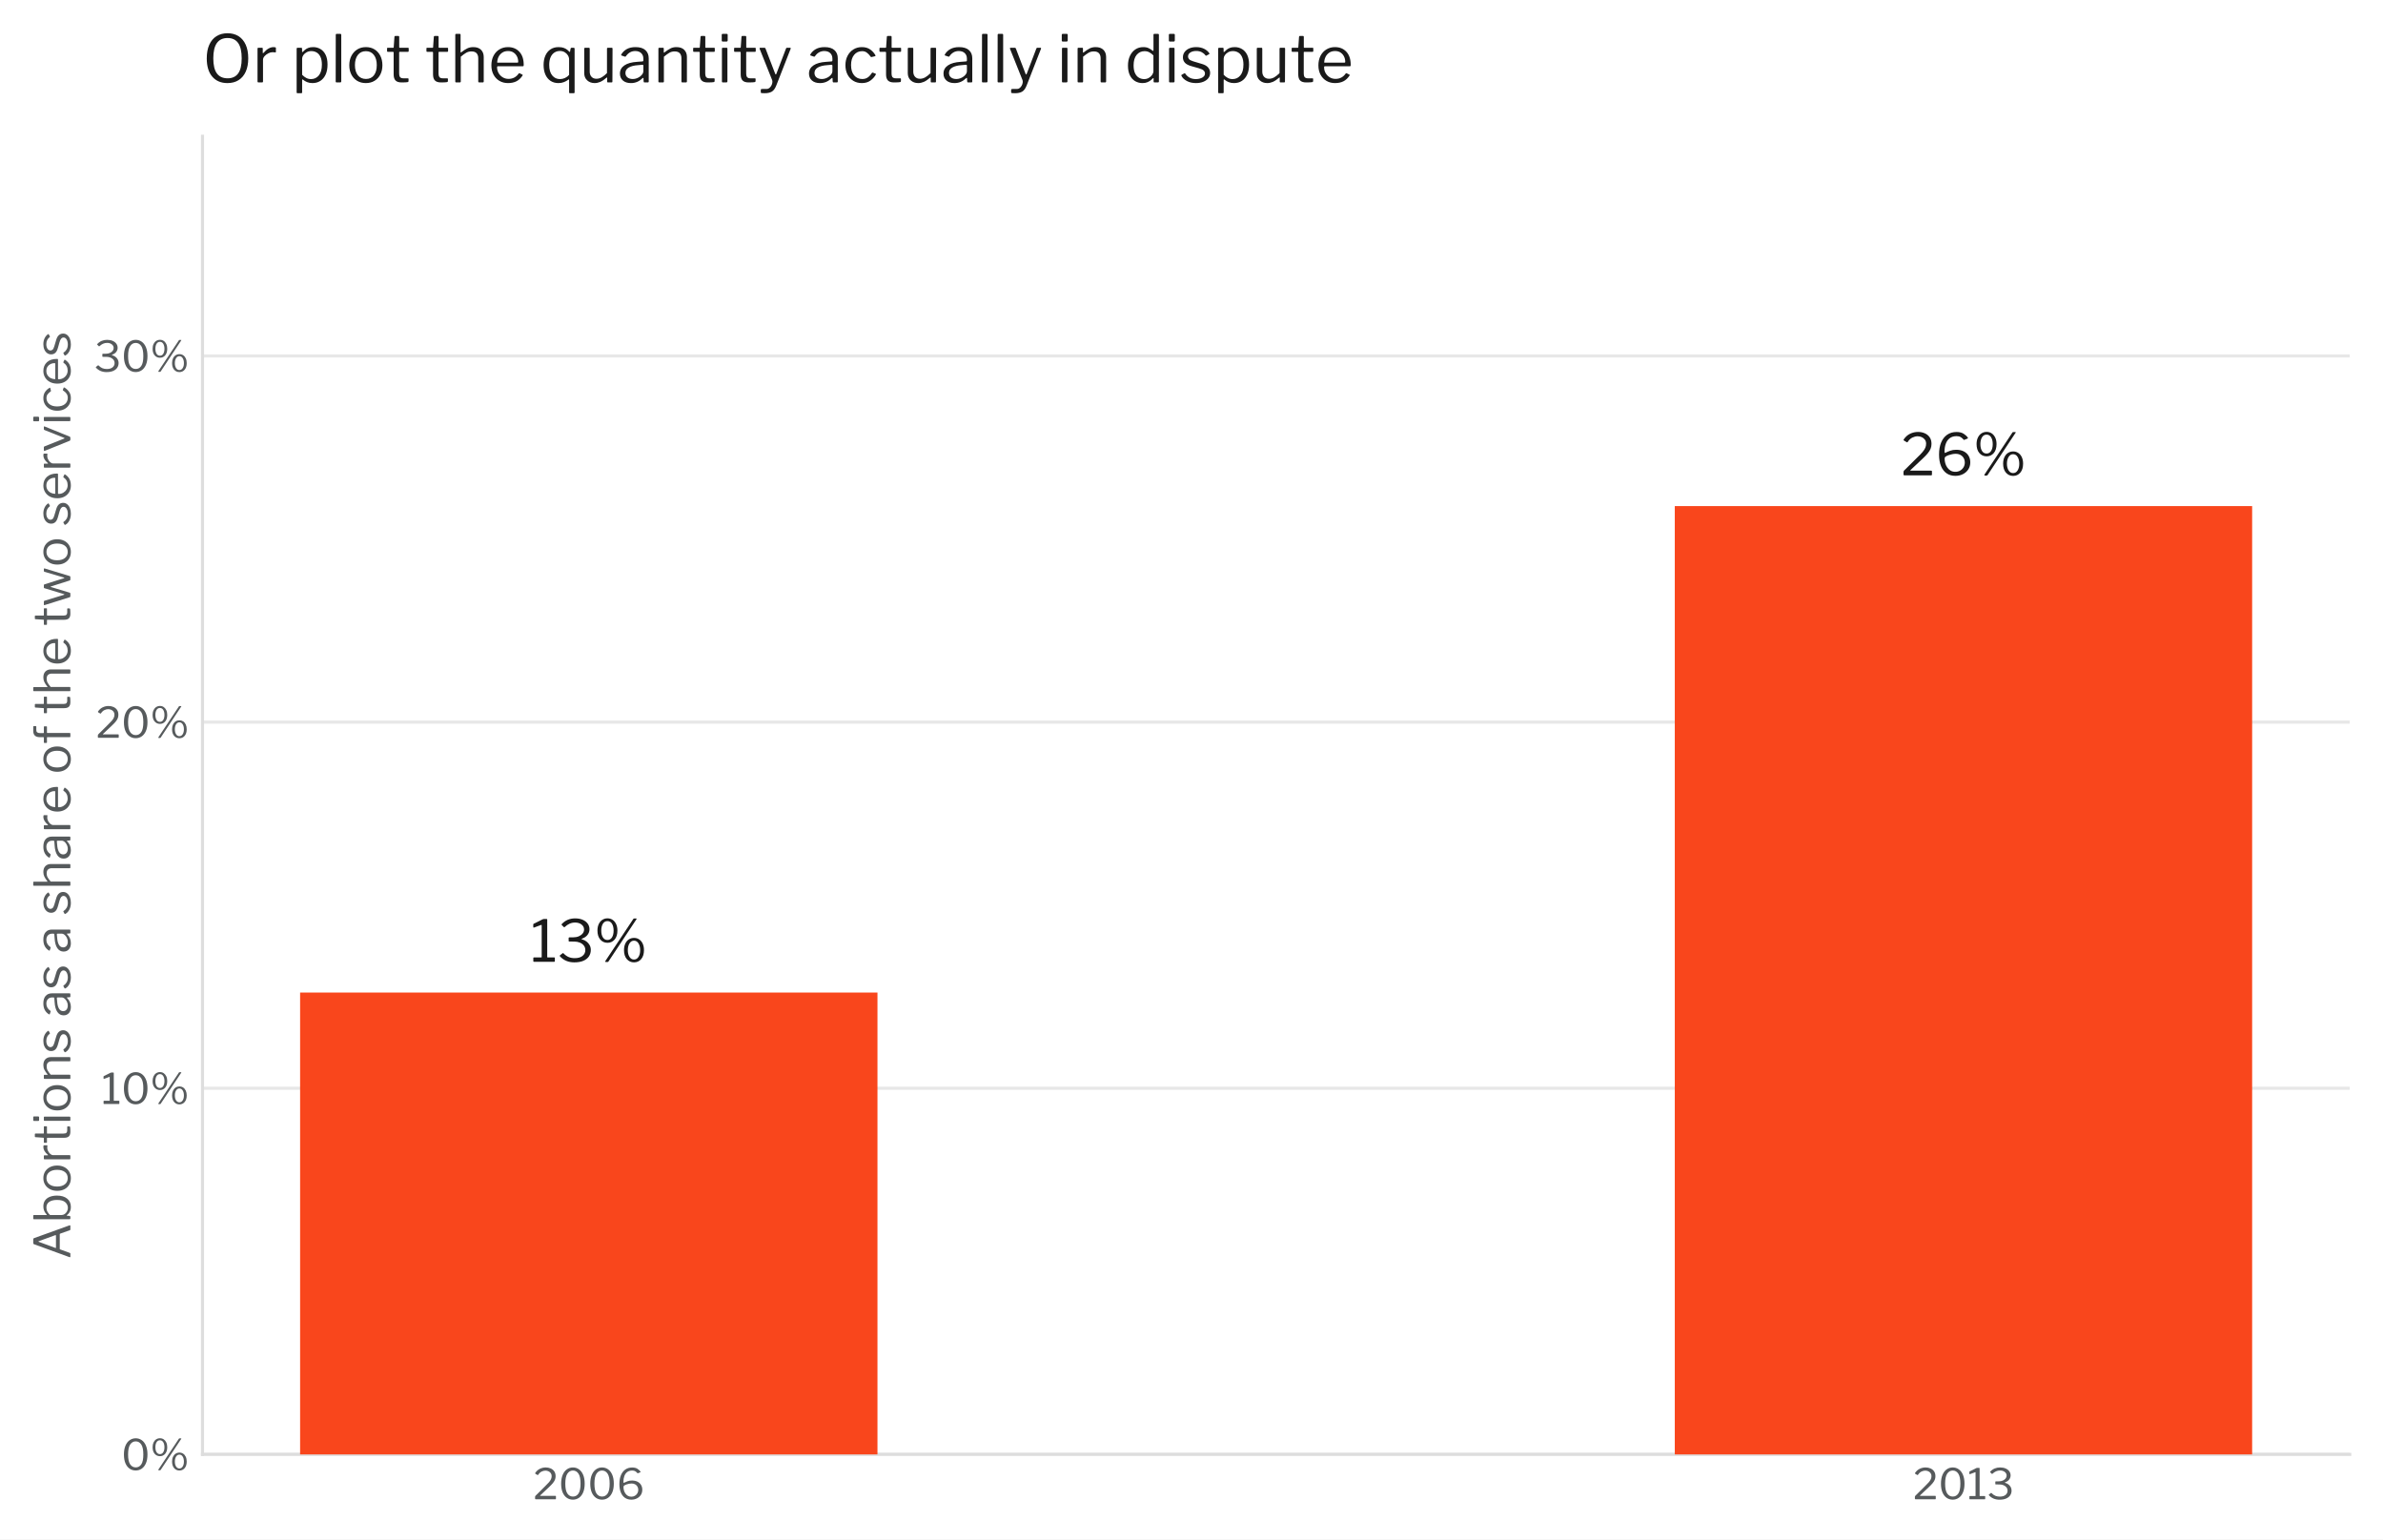
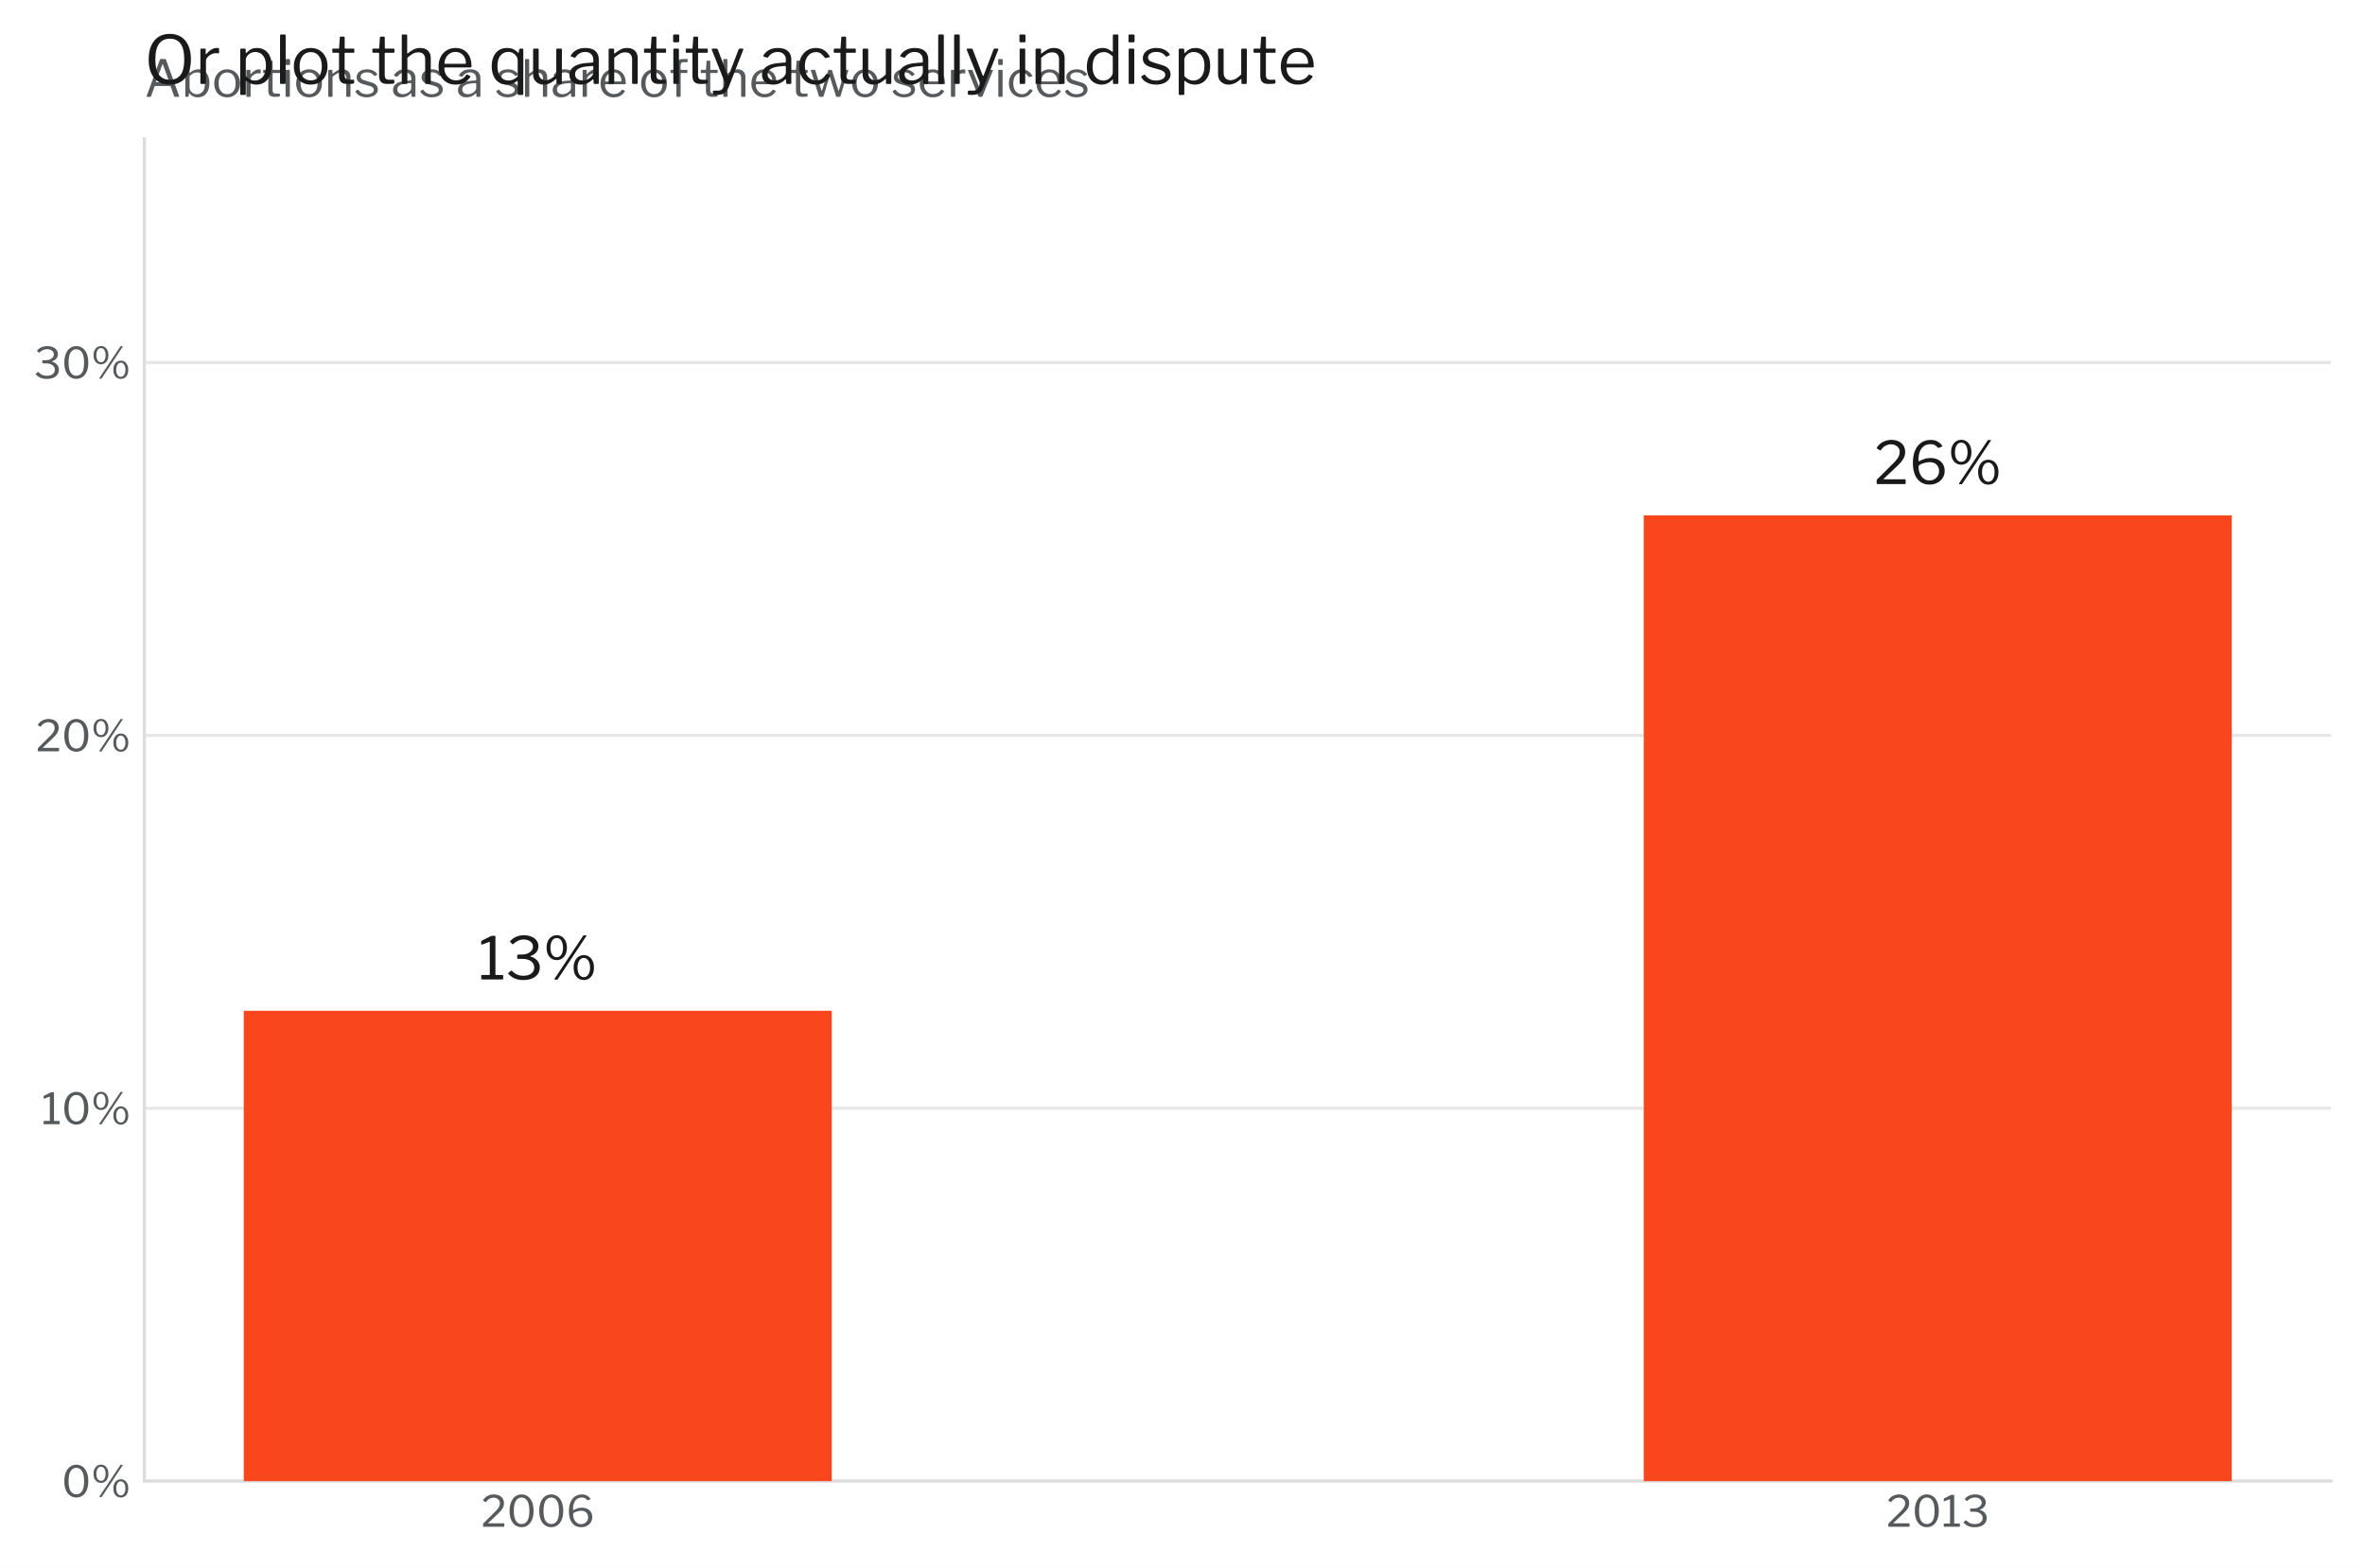
- <svg xmlns="http://www.w3.org/2000/svg" xmlns:xlink="http://www.w3.org/1999/xlink" width="619.265pt" height="400.161pt" viewBox="0 0 619.265 400.161" version="1.1">
+ <svg xmlns="http://www.w3.org/2000/svg" xmlns:xlink="http://www.w3.org/1999/xlink" width="603.473pt" height="400.161pt" viewBox="0 0 603.473 400.161" version="1.1">
  <defs>
    <style type="text/css">*{stroke-linejoin: round; stroke-linecap: butt}</style>
  </defs>
  <g id="figure_1">
    <g id="patch_1">
-       <path d="M 0 400.161  L 619.265 400.161  L 619.265 0  L 0 0  z " style="fill: #ffffff" />
+       <path d="M -0 400.161  L 603.473 400.161  L 603.473 0  L -0 0  z " style="fill: #ffffff" />
    </g>
    <g id="axes_1">
      <g id="patch_2">
-         <path d="M 52.625 378.044  L 610.625 378.044  L 610.625 35.425  L 52.625 35.425  z " style="fill: #ffffff" />
+         <path d="M 36.833 378.044  L 594.833 378.044  L 594.833 35.425  L 36.833 35.425  z " style="fill: #ffffff" />
      </g>
      <g id="matplotlib.axis_1">
        <g id="xtick_1">
          <g id="line2d_1" />
          <g id="text_1">
-             <g style="fill: #565a5c" transform="translate(138.5099 389.7061) scale(0.11 -0.11)">
+             <g style="fill: #565a5c" transform="translate(122.7185 389.7061) scale(0.11 -0.11)">
              <defs>
                <path id="LibreFranklin-Regular-32" d="M 1850 1990  Q 2208 2330 2422 2582  Q 2637 2835 2729 3052  Q 2822 3270 2822 3501  Q 2822 3776 2681 3961  Q 2541 4147 2326 4240  Q 2112 4333 1875 4333  Q 1600 4333 1299 4189  Q 998 4045 781 3699  Q 768 3674 733 3664  Q 698 3654 653 3686  L 371 3853  Q 288 3910 346 3994  Q 640 4422 1056 4617  Q 1472 4813 1926 4813  Q 2330 4813 2669 4665  Q 3008 4518 3213 4224  Q 3418 3930 3418 3482  Q 3418 3200 3318 2950  Q 3219 2701 2992 2429  Q 2765 2157 2387 1805  L 1101 595  Q 1062 563 1072 540  Q 1082 518 1139 518  L 3386 518  Q 3469 518 3469 448  L 3469 77  Q 3469 0 3386 0  L 416 0  Q 314 0 314 102  L 314 365  Q 314 429 342 483  Q 371 538 486 634  L 1850 1990  z " transform="scale(0.015625)" />
                <path id="LibreFranklin-Regular-30" d="M 2208 4813  Q 2707 4813 3110 4531  Q 3514 4250 3747 3702  Q 3981 3155 3981 2362  Q 3981 1574 3747 1033  Q 3514 493 3110 217  Q 2707 -58 2202 -58  Q 1690 -58 1286 217  Q 883 493 652 1027  Q 422 1562 422 2355  Q 422 3149 656 3699  Q 890 4250 1296 4531  Q 1702 4813 2208 4813  z M 2208 410  Q 2733 410 3043 864  Q 3354 1318 3354 2362  Q 3354 3411 3040 3878  Q 2726 4346 2202 4346  Q 1683 4346 1366 3875  Q 1050 3405 1050 2362  Q 1050 1325 1366 867  Q 1683 410 2208 410  z " transform="scale(0.015625)" />
                <path id="LibreFranklin-Regular-36" d="M 2362 4806  Q 2842 4806 3146 4614  Q 3450 4422 3610 4186  Q 3622 4160 3625 4131  Q 3629 4102 3590 4083  L 3226 3936  Q 3194 3917 3168 3933  Q 3142 3949 3130 3974  Q 2989 4141 2813 4243  Q 2637 4346 2368 4346  Q 1907 4346 1609 4122  Q 1312 3898 1171 3510  Q 1030 3123 1030 2637  Q 1030 2528 1049 2499  Q 1069 2470 1146 2509  Q 1389 2630 1670 2732  Q 1952 2835 2330 2835  Q 2822 2835 3171 2652  Q 3520 2470 3702 2156  Q 3885 1843 3885 1446  Q 3885 992 3664 656  Q 3443 320 3068 131  Q 2694 -58 2234 -58  Q 1670 -58 1264 220  Q 858 499 640 1027  Q 422 1555 422 2304  Q 422 3085 656 3645  Q 890 4205 1325 4505  Q 1760 4806 2362 4806  z M 2259 2387  Q 2086 2387 1884 2348  Q 1683 2310 1494 2243  Q 1306 2176 1171 2093  Q 1094 2042 1068 1987  Q 1043 1933 1043 1818  Q 1043 1587 1113 1337  Q 1184 1088 1331 873  Q 1478 659 1702 524  Q 1926 390 2234 390  Q 2528 390 2765 528  Q 3002 666 3139 899  Q 3277 1133 3277 1421  Q 3277 1690 3155 1910  Q 3034 2131 2803 2259  Q 2573 2387 2259 2387  z " transform="scale(0.015625)" />
              </defs>
              <use xlink:href="#LibreFranklin-Regular-32" />
              <use xlink:href="#LibreFranklin-Regular-30" x="59.9" />
              <use xlink:href="#LibreFranklin-Regular-30" x="128.7" />
              <use xlink:href="#LibreFranklin-Regular-36" x="197.5" />
            </g>
          </g>
        </g>
        <g id="xtick_2">
          <g id="line2d_2" />
          <g id="text_2">
-             <g style="fill: #565a5c" transform="translate(497.0805 389.7061) scale(0.11 -0.11)">
+             <g style="fill: #565a5c" transform="translate(481.2891 389.7061) scale(0.11 -0.11)">
              <defs>
                <path id="LibreFranklin-Regular-31" d="M 2637 486  Q 2707 486 2707 422  L 2707 64  Q 2707 0 2637 0  L 390 0  Q 320 0 320 64  L 320 422  Q 320 486 390 486  L 1197 486  Q 1248 486 1248 518  L 1248 4038  Q 1248 4109 1190 4090  L 397 3795  Q 314 3770 314 3872  L 314 4128  Q 314 4173 326 4189  Q 339 4205 378 4224  L 1325 4698  Q 1427 4749 1517 4749  L 1792 4749  Q 1862 4749 1862 4672  L 1862 531  Q 1862 486 1901 486  L 2637 486  z " transform="scale(0.015625)" />
                <path id="LibreFranklin-Regular-33" d="M 493 4083  Q 448 4128 493 4179  Q 787 4499 1161 4656  Q 1536 4813 1971 4813  Q 2464 4813 2822 4656  Q 3181 4499 3376 4227  Q 3571 3955 3571 3610  Q 3571 3264 3356 2985  Q 3142 2707 2758 2573  Q 2618 2528 2758 2483  Q 3021 2413 3238 2249  Q 3456 2086 3587 1849  Q 3718 1613 3718 1312  Q 3718 915 3513 604  Q 3309 294 2902 115  Q 2496 -64 1888 -64  Q 902 -64 288 614  Q 243 672 307 723  L 582 941  Q 621 973 643 969  Q 666 966 685 941  Q 973 646 1267 524  Q 1562 403 1933 403  Q 2490 403 2800 652  Q 3110 902 3110 1293  Q 3110 1600 2937 1811  Q 2765 2022 2489 2131  Q 2214 2240 1907 2240  L 1338 2246  Q 1261 2246 1261 2310  L 1261 2643  Q 1261 2701 1338 2707  L 1798 2714  Q 2125 2714 2390 2829  Q 2656 2944 2813 3139  Q 2970 3334 2970 3584  Q 2970 3910 2691 4131  Q 2413 4352 1978 4352  Q 1645 4352 1363 4224  Q 1082 4096 832 3859  Q 774 3802 717 3859  L 493 4083  z " transform="scale(0.015625)" />
              </defs>
              <use xlink:href="#LibreFranklin-Regular-32" />
              <use xlink:href="#LibreFranklin-Regular-30" x="59.9" />
              <use xlink:href="#LibreFranklin-Regular-31" x="128.7" />
              <use xlink:href="#LibreFranklin-Regular-33" x="175.2" />
            </g>
          </g>
        </g>
      </g>
      <g id="matplotlib.axis_2">
        <g id="ytick_1">
          <g id="line2d_3">
-             <path d="M 52.625 378.044  L 610.625 378.044  " clip-path="url(#p1a50969eef)" style="fill: none; stroke: #dddddd; stroke-opacity: 0.7; stroke-width: 0.8; stroke-linecap: square" />
+             <path d="M 36.833 378.044  L 594.833 378.044  " clip-path="url(#p73b9e4929c)" style="fill: none; stroke: #dddddd; stroke-opacity: 0.7; stroke-width: 0.8; stroke-linecap: square" />
          </g>
          <g id="line2d_4" />
          <g id="text_3">
-             <g style="fill: #565a5c" transform="translate(31.48172 382.1249) scale(0.11 -0.11)">
+             <g style="fill: #565a5c" transform="translate(15.69031 382.1249) scale(0.11 -0.11)">
              <defs>
                <path id="LibreFranklin-Regular-25" d="M 1466 2106  Q 979 2106 665 2467  Q 352 2829 352 3462  Q 352 3878 496 4182  Q 640 4486 893 4652  Q 1146 4819 1466 4819  Q 1786 4819 2032 4652  Q 2278 4486 2422 4182  Q 2566 3878 2566 3462  Q 2566 2829 2256 2467  Q 1946 2106 1466 2106  z M 1574 32  Q 1536 -26 1453 -26  L 1286 -26  Q 1229 -26 1219 12  Q 1210 51 1235 96  L 4333 4755  Q 4352 4787 4377 4793  Q 4403 4800 4435 4800  L 4646 4800  Q 4730 4800 4685 4730  L 1574 32  z M 1459 2419  Q 1786 2419 1965 2707  Q 2144 2995 2144 3456  Q 2144 3923 1965 4217  Q 1786 4512 1459 4512  Q 1133 4512 953 4217  Q 774 3923 774 3456  Q 774 2995 953 2707  Q 1133 2419 1459 2419  z M 4410 -64  Q 3923 -64 3609 297  Q 3296 659 3296 1293  Q 3296 1709 3440 2016  Q 3584 2323 3837 2486  Q 4090 2650 4410 2650  Q 4723 2650 4972 2486  Q 5222 2323 5366 2016  Q 5510 1709 5510 1293  Q 5510 659 5200 297  Q 4890 -64 4410 -64  z M 4403 250  Q 4717 250 4902 541  Q 5088 832 5088 1286  Q 5088 1747 4902 2044  Q 4717 2342 4403 2342  Q 4090 2342 3904 2041  Q 3718 1741 3718 1286  Q 3718 838 3904 544  Q 4090 250 4403 250  z " transform="scale(0.015625)" />
              </defs>
              <use xlink:href="#LibreFranklin-Regular-30" />
              <use xlink:href="#LibreFranklin-Regular-25" x="68.8" />
            </g>
          </g>
        </g>
        <g id="ytick_2">
          <g id="line2d_5">
-             <path d="M 52.625 282.872  L 610.625 282.872  " clip-path="url(#p1a50969eef)" style="fill: none; stroke: #dddddd; stroke-opacity: 0.7; stroke-width: 0.8; stroke-linecap: square" />
+             <path d="M 36.833 282.872  L 594.833 282.872  " clip-path="url(#p73b9e4929c)" style="fill: none; stroke: #dddddd; stroke-opacity: 0.7; stroke-width: 0.8; stroke-linecap: square" />
          </g>
          <g id="line2d_6" />
          <g id="text_4">
-             <g style="fill: #565a5c" transform="translate(26.36672 286.9529) scale(0.11 -0.11)">
+             <g style="fill: #565a5c" transform="translate(10.57531 286.9529) scale(0.11 -0.11)">
              <use xlink:href="#LibreFranklin-Regular-31" />
              <use xlink:href="#LibreFranklin-Regular-30" x="46.5" />
              <use xlink:href="#LibreFranklin-Regular-25" x="115.3" />
            </g>
          </g>
        </g>
        <g id="ytick_3">
          <g id="line2d_7">
-             <path d="M 52.625 187.7  L 610.625 187.7  " clip-path="url(#p1a50969eef)" style="fill: none; stroke: #dddddd; stroke-opacity: 0.7; stroke-width: 0.8; stroke-linecap: square" />
+             <path d="M 36.833 187.7  L 594.833 187.7  " clip-path="url(#p73b9e4929c)" style="fill: none; stroke: #dddddd; stroke-opacity: 0.7; stroke-width: 0.8; stroke-linecap: square" />
          </g>
          <g id="line2d_8" />
          <g id="text_5">
-             <g style="fill: #565a5c" transform="translate(24.89203 191.7809) scale(0.11 -0.11)">
+             <g style="fill: #565a5c" transform="translate(9.100625 191.7809) scale(0.11 -0.11)">
              <use xlink:href="#LibreFranklin-Regular-32" />
              <use xlink:href="#LibreFranklin-Regular-30" x="59.9" />
              <use xlink:href="#LibreFranklin-Regular-25" x="128.7" />
            </g>
          </g>
        </g>
        <g id="ytick_4">
          <g id="line2d_9">
-             <path d="M 52.625 92.528  L 610.625 92.528  " clip-path="url(#p1a50969eef)" style="fill: none; stroke: #dddddd; stroke-opacity: 0.7; stroke-width: 0.8; stroke-linecap: square" />
+             <path d="M 36.833 92.528  L 594.833 92.528  " clip-path="url(#p73b9e4929c)" style="fill: none; stroke: #dddddd; stroke-opacity: 0.7; stroke-width: 0.8; stroke-linecap: square" />
          </g>
          <g id="line2d_10" />
          <g id="text_6">
-             <g style="fill: #565a5c" transform="translate(24.43141 96.6089) scale(0.11 -0.11)">
+             <g style="fill: #565a5c" transform="translate(8.64 96.6089) scale(0.11 -0.11)">
              <use xlink:href="#LibreFranklin-Regular-33" />
              <use xlink:href="#LibreFranklin-Regular-30" x="64.1" />
              <use xlink:href="#LibreFranklin-Regular-25" x="132.9" />
            </g>
          </g>
        </g>
        <g id="text_7">
-           <g style="fill: #565a5c" transform="translate(18.28641 327.3711) rotate(-90) scale(0.13 -0.13)">
+           <g style="fill: #565a5c" transform="translate(36.83328 24.71405) scale(0.13 -0.13)">
            <defs>
              <path id="LibreFranklin-Regular-41" d="M 352 0  Q 256 0 294 109  L 1952 4659  Q 1984 4749 2080 4749  L 2579 4749  Q 2694 4749 2726 4653  L 4365 109  Q 4378 64 4362 32  Q 4346 0 4301 0  L 3846 0  Q 3770 0 3744 64  L 3302 1306  Q 3277 1357 3226 1357  L 1363 1357  Q 1306 1357 1286 1306  L 832 58  Q 813 0 736 0  L 352 0  z M 3059 1843  Q 3136 1843 3110 1926  L 2342 4032  Q 2291 4154 2253 4032  L 1472 1914  Q 1440 1843 1510 1843  L 3059 1843  z " transform="scale(0.015625)" />
              <path id="LibreFranklin-Regular-62" d="M 595 0  Q 493 0 493 102  L 493 4659  Q 493 4749 570 4749  L 966 4749  Q 1030 4749 1030 4659  L 1030 3091  Q 1030 2970 1126 3053  Q 1184 3110 1315 3206  Q 1446 3302 1654 3379  Q 1862 3456 2150 3456  Q 2618 3456 2922 3225  Q 3226 2995 3373 2601  Q 3520 2208 3520 1715  Q 3520 896 3136 416  Q 2752 -64 2061 -64  Q 1766 -64 1555 25  Q 1344 115 1213 233  Q 1082 352 1018 442  Q 992 474 973 467  Q 954 461 947 422  L 915 102  Q 902 0 800 0  L 595 0  z M 1030 1146  Q 1030 915 1161 726  Q 1293 538 1504 429  Q 1715 320 1946 320  Q 2374 320 2668 649  Q 2963 979 2963 1702  Q 2963 2355 2713 2710  Q 2464 3066 1990 3066  Q 1690 3066 1443 2928  Q 1197 2790 1030 2592  L 1030 1146  z " transform="scale(0.015625)" />
              <path id="LibreFranklin-Regular-6f" d="M 1914 -64  Q 1427 -64 1062 157  Q 698 378 496 771  Q 294 1165 294 1677  Q 294 2202 502 2602  Q 710 3002 1075 3229  Q 1440 3456 1920 3456  Q 2406 3456 2768 3229  Q 3130 3002 3331 2602  Q 3533 2202 3533 1683  Q 3533 1171 3331 777  Q 3130 384 2765 160  Q 2400 -64 1914 -64  z M 1926 339  Q 2426 339 2704 700  Q 2982 1062 2982 1696  Q 2982 2323 2697 2691  Q 2413 3059 1920 3059  Q 1421 3059 1133 2691  Q 845 2323 845 1696  Q 845 1062 1133 700  Q 1421 339 1926 339  z " transform="scale(0.015625)" />
              <path id="LibreFranklin-Regular-72" d="M 582 0  Q 493 0 493 83  L 493 3309  Q 493 3392 563 3392  L 934 3392  Q 1005 3392 1005 3322  L 1005 2906  Q 1005 2867 1024 2860  Q 1043 2854 1075 2886  Q 1562 3456 2067 3456  Q 2291 3456 2291 3373  L 2291 2989  Q 2291 2925 2234 2938  Q 2176 2944 2102 2950  Q 2029 2957 1946 2957  Q 1760 2957 1545 2848  Q 1331 2739 1180 2569  Q 1030 2400 1030 2214  L 1030 96  Q 1030 0 934 0  L 582 0  z " transform="scale(0.015625)" />
              <path id="LibreFranklin-Regular-74" d="M 1389 2995  Q 1338 2995 1338 2938  L 1338 909  Q 1338 608 1440 505  Q 1542 403 1747 403  L 2189 403  Q 2259 403 2259 333  L 2253 115  Q 2253 51 2176 32  Q 2106 19 1994 12  Q 1882 6 1766 3  Q 1651 0 1574 0  Q 1171 0 985 189  Q 800 378 800 787  L 800 2925  Q 800 2995 736 2995  L 224 2995  Q 154 2995 154 3059  L 154 3328  Q 154 3392 218 3392  L 762 3392  Q 806 3392 806 3443  L 877 4461  Q 883 4544 947 4544  L 1267 4544  Q 1344 4544 1344 4454  L 1344 3443  Q 1344 3392 1395 3392  L 2202 3392  Q 2272 3392 2272 3334  L 2272 3059  Q 2272 2995 2202 2995  L 1389 2995  z " transform="scale(0.015625)" />
              <path id="LibreFranklin-Regular-69" d="M 1056 4122  Q 1056 4000 941 4000  L 570 4000  Q 474 4000 474 4109  L 474 4646  Q 474 4749 563 4749  L 966 4749  Q 1056 4749 1056 4653  L 1056 4122  z M 1030 109  Q 1030 0 915 0  L 589 0  Q 493 0 493 90  L 493 3302  Q 493 3392 570 3392  L 960 3392  Q 1030 3392 1030 3309  L 1030 109  z " transform="scale(0.015625)" />
              <path id="LibreFranklin-Regular-6e" d="M 582 0  Q 493 0 493 83  L 493 3309  Q 493 3392 563 3392  L 947 3392  Q 1018 3392 1018 3322  L 1018 2950  Q 1018 2880 1075 2931  Q 1395 3181 1657 3318  Q 1920 3456 2253 3456  Q 2752 3456 3017 3190  Q 3283 2925 3283 2490  L 3283 102  Q 3283 0 3187 0  L 2829 0  Q 2746 0 2746 83  L 2746 2368  Q 2746 2675 2586 2854  Q 2426 3034 2080 3034  Q 1792 3034 1565 2902  Q 1338 2771 1030 2515  L 1030 96  Q 1030 0 934 0  L 582 0  z " transform="scale(0.015625)" />
              <path id="LibreFranklin-Regular-73" d="M 2528 2643  Q 2394 2835 2166 2956  Q 1939 3078 1619 3078  Q 1274 3078 1046 2931  Q 819 2784 819 2534  Q 819 2406 918 2281  Q 1018 2157 1338 2061  L 2150 1818  Q 2586 1696 2784 1465  Q 2982 1235 2982 934  Q 2982 634 2803 410  Q 2624 186 2310 61  Q 1997 -64 1600 -64  Q 1094 -64 713 134  Q 333 333 179 640  Q 141 710 192 742  L 442 883  Q 506 915 538 877  Q 691 634 950 480  Q 1210 326 1606 326  Q 1971 333 2224 480  Q 2477 627 2477 877  Q 2477 1050 2336 1174  Q 2195 1299 1850 1395  L 1190 1581  Q 710 1709 515 1926  Q 320 2144 320 2438  Q 314 2739 480 2969  Q 646 3200 940 3328  Q 1235 3456 1626 3456  Q 2054 3456 2387 3293  Q 2720 3130 2899 2861  Q 2938 2797 2893 2771  L 2624 2624  Q 2573 2592 2528 2643  z " transform="scale(0.015625)" />
              <path id="LibreFranklin-Regular-20" transform="scale(0.015625)" />
              <path id="LibreFranklin-Regular-61" d="M 2445 410  Q 2208 179 1929 57  Q 1651 -64 1312 -64  Q 813 -64 525 189  Q 237 442 237 864  Q 237 1370 672 1667  Q 1107 1965 1926 2016  L 2426 2054  Q 2528 2061 2528 2150  L 2528 2323  Q 2528 2669 2313 2870  Q 2099 3072 1734 3072  Q 1171 3072 819 2560  Q 781 2502 723 2522  L 384 2637  Q 358 2650 352 2669  Q 346 2688 371 2739  Q 557 3066 905 3261  Q 1254 3456 1760 3456  Q 2400 3456 2726 3161  Q 3053 2867 3053 2362  L 3053 96  Q 3053 0 2963 0  L 2637 0  Q 2560 0 2554 102  L 2541 397  Q 2528 486 2445 410  z M 2528 1626  Q 2528 1734 2438 1728  L 2016 1690  Q 1427 1651 1100 1459  Q 774 1267 774 928  Q 774 653 969 493  Q 1165 333 1498 333  Q 1702 333 1891 406  Q 2080 480 2227 595  Q 2528 845 2528 1094  L 2528 1626  z " transform="scale(0.015625)" />
              <path id="LibreFranklin-Regular-68" d="M 582 0  Q 499 0 499 83  L 499 4666  Q 499 4749 570 4749  L 947 4749  Q 1018 4749 1018 4672  L 1018 2963  Q 1018 2893 1075 2944  Q 1414 3206 1673 3331  Q 1933 3456 2259 3456  Q 2758 3456 3020 3190  Q 3283 2925 3283 2483  L 3283 102  Q 3283 0 3187 0  L 2829 0  Q 2746 0 2746 83  L 2746 2368  Q 2746 2675 2586 2854  Q 2426 3034 2080 3034  Q 1792 3034 1565 2902  Q 1338 2771 1037 2515  L 1037 96  Q 1037 0 934 0  L 582 0  z " transform="scale(0.015625)" />
              <path id="LibreFranklin-Regular-65" d="M 851 1485  Q 851 1171 1001 912  Q 1152 653 1405 499  Q 1658 346 1971 346  Q 2605 346 2970 877  Q 3008 922 3059 896  L 3328 762  Q 3386 730 3341 672  Q 3085 282 2739 109  Q 2394 -64 1920 -64  Q 1446 -64 1078 153  Q 710 371 502 761  Q 294 1152 294 1664  Q 294 2214 508 2617  Q 723 3021 1091 3238  Q 1459 3456 1914 3456  Q 2611 3456 3033 2998  Q 3456 2541 3456 1722  Q 3456 1670 3446 1625  Q 3437 1581 3360 1581  L 909 1581  Q 851 1581 851 1485  z M 2810 1933  Q 2874 1933 2896 1949  Q 2918 1965 2918 2022  Q 2918 2298 2800 2538  Q 2682 2778 2461 2925  Q 2240 3072 1926 3072  Q 1581 3072 1344 2905  Q 1107 2739 985 2480  Q 864 2221 864 1933  L 2810 1933  z " transform="scale(0.015625)" />
              <path id="LibreFranklin-Regular-66" d="M 2208 3392  Q 2272 3392 2272 3328  L 2272 3053  Q 2272 2995 2208 2995  L 1478 2995  Q 1427 2995 1427 2938  L 1427 90  Q 1427 0 1350 0  L 960 0  Q 890 0 890 83  L 890 2944  Q 890 2995 845 2995  L 218 2995  Q 154 2995 154 3053  L 154 3328  Q 154 3392 224 3392  L 832 3392  Q 890 3392 890 3456  L 890 3923  Q 890 4326 1088 4537  Q 1286 4749 1690 4749  L 2221 4749  Q 2304 4749 2304 4672  L 2304 4422  Q 2304 4358 2234 4358  L 1786 4358  Q 1587 4358 1500 4233  Q 1414 4109 1414 3898  L 1414 3450  Q 1414 3392 1472 3392  L 2208 3392  z " transform="scale(0.015625)" />
              <path id="LibreFranklin-Regular-77" d="M 4832 3392  Q 4870 3392 4889 3363  Q 4909 3334 4896 3302  L 3917 83  Q 3891 0 3795 0  L 3488 0  Q 3379 0 3354 83  L 2592 2477  Q 2547 2592 2515 2477  L 1792 83  Q 1766 0 1670 0  L 1344 0  Q 1235 0 1210 83  L 205 3296  Q 186 3334 205 3363  Q 224 3392 275 3392  L 653 3392  Q 730 3392 755 3322  L 1517 832  Q 1536 768 1561 768  Q 1587 768 1613 838  L 2368 3328  Q 2387 3392 2458 3392  L 2758 3392  Q 2835 3392 2854 3322  L 3642 832  Q 3661 768 3686 768  Q 3712 768 3731 838  L 4467 3322  Q 4499 3392 4576 3392  L 4832 3392  z " transform="scale(0.015625)" />
              <path id="LibreFranklin-Regular-76" d="M 3251 3392  Q 3296 3392 3312 3363  Q 3328 3334 3315 3302  L 2016 96  Q 1978 0 1869 0  L 1638 0  Q 1517 0 1478 90  L 186 3296  Q 166 3334 188 3363  Q 211 3392 256 3392  L 653 3392  Q 730 3392 755 3322  L 1760 806  Q 1805 685 1862 813  L 2861 3322  Q 2886 3392 2957 3392  L 3251 3392  z " transform="scale(0.015625)" />
              <path id="LibreFranklin-Regular-63" d="M 1901 3456  Q 2394 3456 2720 3222  Q 3046 2989 3226 2662  Q 3264 2586 3194 2566  L 2842 2483  Q 2790 2464 2758 2528  Q 2566 2790 2377 2924  Q 2189 3059 1933 3059  Q 1440 3059 1142 2694  Q 845 2330 845 1696  Q 845 1056 1145 694  Q 1446 333 1946 333  Q 2253 333 2477 486  Q 2701 640 2886 934  Q 2918 979 2970 960  L 3245 858  Q 3290 838 3270 774  Q 3085 435 2745 185  Q 2406 -64 1901 -64  Q 1427 -64 1065 157  Q 704 378 499 771  Q 294 1165 294 1683  Q 294 2202 502 2602  Q 710 3002 1072 3229  Q 1434 3456 1901 3456  z " transform="scale(0.015625)" />
            </defs>
            <use xlink:href="#LibreFranklin-Regular-41" />
            <use xlink:href="#LibreFranklin-Regular-62" x="72.7" />
            <use xlink:href="#LibreFranklin-Regular-6f" x="132.6" />
            <use xlink:href="#LibreFranklin-Regular-72" x="192.5" />
            <use xlink:href="#LibreFranklin-Regular-74" x="230.8" />
            <use xlink:href="#LibreFranklin-Regular-69" x="269.5" />
            <use xlink:href="#LibreFranklin-Regular-6f" x="293.4" />
            <use xlink:href="#LibreFranklin-Regular-6e" x="353.3" />
            <use xlink:href="#LibreFranklin-Regular-73" x="411.7" />
            <use xlink:href="#LibreFranklin-Regular-20" x="462.9" />
            <use xlink:href="#LibreFranklin-Regular-61" x="484.4" />
            <use xlink:href="#LibreFranklin-Regular-73" x="539.2" />
            <use xlink:href="#LibreFranklin-Regular-20" x="590.4" />
            <use xlink:href="#LibreFranklin-Regular-61" x="611.9" />
            <use xlink:href="#LibreFranklin-Regular-20" x="666.7" />
            <use xlink:href="#LibreFranklin-Regular-73" x="688.2" />
            <use xlink:href="#LibreFranklin-Regular-68" x="739.4" />
            <use xlink:href="#LibreFranklin-Regular-61" x="797.8" />
            <use xlink:href="#LibreFranklin-Regular-72" x="852.6" />
            <use xlink:href="#LibreFranklin-Regular-65" x="890.9" />
            <use xlink:href="#LibreFranklin-Regular-20" x="949" />
            <use xlink:href="#LibreFranklin-Regular-6f" x="970.5" />
            <use xlink:href="#LibreFranklin-Regular-66" x="1030.4" />
            <use xlink:href="#LibreFranklin-Regular-20" x="1068.3" />
            <use xlink:href="#LibreFranklin-Regular-74" x="1089.8" />
            <use xlink:href="#LibreFranklin-Regular-68" x="1128.5" />
            <use xlink:href="#LibreFranklin-Regular-65" x="1186.9" />
            <use xlink:href="#LibreFranklin-Regular-20" x="1245" />
            <use xlink:href="#LibreFranklin-Regular-74" x="1266.5" />
            <use xlink:href="#LibreFranklin-Regular-77" x="1305.2" />
            <use xlink:href="#LibreFranklin-Regular-6f" x="1384.8" />
            <use xlink:href="#LibreFranklin-Regular-20" x="1444.7" />
            <use xlink:href="#LibreFranklin-Regular-73" x="1466.2" />
            <use xlink:href="#LibreFranklin-Regular-65" x="1517.4" />
            <use xlink:href="#LibreFranklin-Regular-72" x="1575.5" />
            <use xlink:href="#LibreFranklin-Regular-76" x="1613.8" />
            <use xlink:href="#LibreFranklin-Regular-69" x="1668.5" />
            <use xlink:href="#LibreFranklin-Regular-63" x="1692.4" />
            <use xlink:href="#LibreFranklin-Regular-65" x="1746.6" />
            <use xlink:href="#LibreFranklin-Regular-73" x="1804.7" />
          </g>
        </g>
      </g>
      <g id="patch_3">
-         <path d="M 52.625 378.044  L 52.625 35.425  " style="fill: none; stroke: #dddddd; stroke-width: 0.8; stroke-linejoin: miter; stroke-linecap: square" />
+         <path d="M 36.833 378.044  L 36.833 35.425  " style="fill: none; stroke: #dddddd; stroke-width: 0.8; stroke-linejoin: miter; stroke-linecap: square" />
      </g>
      <g id="patch_4">
-         <path d="M 52.625 378.044  L 610.625 378.044  " style="fill: none; stroke: #dddddd; stroke-width: 0.8; stroke-linejoin: miter; stroke-linecap: square" />
+         <path d="M 36.833 378.044  L 594.833 378.044  " style="fill: none; stroke: #dddddd; stroke-width: 0.8; stroke-linejoin: miter; stroke-linecap: square" />
      </g>
      <g id="patch_5">
-         <path d="M 77.988 378.044  L 228.027 378.044  L 228.027 257.997  L 77.988 257.997  z " clip-path="url(#p1a50969eef)" style="fill: #f9461c" />
+         <path d="M 62.197 378.044  L 212.235 378.044  L 212.235 257.997  L 62.197 257.997  z " clip-path="url(#p73b9e4929c)" style="fill: #f9461c" />
      </g>
      <g id="patch_6">
-         <path d="M 435.223 378.044  L 585.261 378.044  L 585.261 131.553  L 435.223 131.553  z " clip-path="url(#p1a50969eef)" style="fill: #f9461c" />
+         <path d="M 419.431 378.044  L 569.47 378.044  L 569.47 131.553  L 419.431 131.553  z " clip-path="url(#p73b9e4929c)" style="fill: #f9461c" />
      </g>
      <g id="text_8">
-         <g style="fill: #1a1a1a" transform="translate(137.8435 249.9974) scale(0.15 -0.15)">
+         <g style="fill: #1a1a1a" transform="translate(122.0521 249.9974) scale(0.15 -0.15)">
          <use xlink:href="#LibreFranklin-Regular-31" />
          <use xlink:href="#LibreFranklin-Regular-33" x="46.5" />
          <use xlink:href="#LibreFranklin-Regular-25" x="110.6" />
        </g>
      </g>
      <g id="text_9">
-         <g style="fill: #1a1a1a" transform="translate(493.9223 123.5531) scale(0.15 -0.15)">
+         <g style="fill: #1a1a1a" transform="translate(478.1309 123.5531) scale(0.15 -0.15)">
          <use xlink:href="#LibreFranklin-Regular-32" />
          <use xlink:href="#LibreFranklin-Regular-36" x="59.9" />
          <use xlink:href="#LibreFranklin-Regular-25" x="126" />
        </g>
      </g>
      <g id="text_10">
-         <g style="fill: #1a1a1a" transform="translate(52.62469 21.42453) scale(0.17 -0.17)">
+         <g style="fill: #1a1a1a" transform="translate(36.83328 21.42453) scale(0.17 -0.17)">
          <defs>
            <path id="LibreFranklin-Regular-4f" d="M 2445 -64  Q 1498 -64 957 563  Q 416 1190 416 2355  Q 416 3136 662 3686  Q 909 4237 1366 4525  Q 1824 4813 2451 4813  Q 3072 4813 3526 4525  Q 3981 4237 4227 3689  Q 4474 3142 4474 2362  Q 4474 1587 4227 1046  Q 3981 506 3526 221  Q 3072 -64 2445 -64  z M 2458 403  Q 3142 403 3488 880  Q 3834 1357 3834 2355  Q 3834 3373 3485 3859  Q 3136 4346 2451 4346  Q 1760 4346 1408 3856  Q 1056 3366 1056 2355  Q 1056 1357 1408 880  Q 1760 403 2458 403  z " transform="scale(0.015625)" />
            <path id="LibreFranklin-Regular-70" d="M 934 3392  Q 1024 3392 1024 3296  L 1024 3027  Q 1024 2925 1107 3002  Q 1178 3072 1299 3181  Q 1421 3290 1616 3373  Q 1811 3456 2112 3456  Q 2502 3456 2822 3267  Q 3142 3078 3328 2700  Q 3514 2323 3514 1747  Q 3514 1171 3328 768  Q 3142 365 2812 150  Q 2483 -64 2042 -64  Q 1747 -64 1520 29  Q 1293 122 1133 256  Q 1075 307 1052 297  Q 1030 288 1030 218  L 1030 -973  Q 1030 -1056 960 -1056  L 563 -1056  Q 493 -1056 493 -973  L 493 3290  Q 493 3392 595 3392  L 934 3392  z M 1030 749  Q 1222 550 1433 438  Q 1645 326 1901 326  Q 2362 326 2662 684  Q 2963 1043 2963 1741  Q 2963 2208 2822 2502  Q 2682 2797 2448 2931  Q 2214 3066 1933 3066  Q 1670 3066 1465 2950  Q 1261 2835 1145 2665  Q 1030 2496 1030 2330  L 1030 749  z " transform="scale(0.015625)" />
            <path id="LibreFranklin-Regular-6c" d="M 1037 109  Q 1037 0 922 0  L 589 0  Q 493 0 493 90  L 499 4659  Q 499 4749 576 4749  L 960 4749  Q 1037 4749 1037 4666  L 1037 109  z " transform="scale(0.015625)" />
            <path id="LibreFranklin-Regular-71" d="M 3245 3392  Q 3341 3392 3341 3283  L 3341 -973  Q 3341 -1056 3264 -1056  L 2874 -1056  Q 2803 -1056 2803 -973  L 2803 205  Q 2803 282 2784 294  Q 2765 307 2707 256  Q 2541 128 2297 32  Q 2054 -64 1760 -64  Q 1312 -64 985 153  Q 659 371 483 768  Q 307 1165 307 1709  Q 307 2234 483 2627  Q 659 3021 985 3238  Q 1312 3456 1773 3456  Q 2093 3456 2301 3373  Q 2509 3290 2633 3184  Q 2758 3078 2829 3002  Q 2886 2944 2899 3021  L 2944 3290  Q 2963 3392 3059 3392  L 3245 3392  z M 2803 2246  Q 2803 2464 2684 2653  Q 2566 2842 2364 2960  Q 2163 3078 1901 3078  Q 1613 3078 1376 2931  Q 1139 2784 998 2480  Q 858 2176 858 1715  Q 858 1037 1152 681  Q 1446 326 1907 326  Q 2163 326 2400 435  Q 2637 544 2803 736  L 2803 2246  z " transform="scale(0.015625)" />
            <path id="LibreFranklin-Regular-75" d="M 1645 358  Q 1920 358 2173 508  Q 2426 659 2675 915  L 2675 3302  Q 2675 3392 2778 3392  L 3130 3392  Q 3219 3392 3219 3302  L 3206 83  Q 3206 0 3136 0  L 2765 0  Q 2694 0 2694 70  L 2694 448  Q 2694 518 2637 467  Q 2285 166 2013 51  Q 1741 -64 1472 -64  Q 1030 -64 739 201  Q 448 467 448 915  L 448 3296  Q 448 3392 544 3392  L 902 3392  Q 986 3392 986 3302  L 986 1056  Q 986 742 1162 550  Q 1338 358 1645 358  z " transform="scale(0.015625)" />
            <path id="LibreFranklin-Regular-79" d="M 678 -1056  Q 486 -1056 387 -1046  Q 288 -1037 288 -973  L 288 -723  Q 288 -678 323 -659  Q 358 -640 467 -640  L 870 -640  Q 1011 -640 1126 -547  Q 1242 -454 1318 -316  Q 1395 -179 1417 -32  Q 1440 115 1402 224  L 179 3283  Q 160 3328 179 3360  Q 198 3392 250 3392  L 646 3392  Q 723 3392 749 3322  L 1702 838  Q 1728 781 1760 781  Q 1792 781 1818 858  L 2758 3322  Q 2790 3392 2848 3392  L 3149 3392  Q 3194 3392 3210 3363  Q 3226 3334 3213 3302  L 1805 -301  Q 1626 -755 1360 -905  Q 1094 -1056 678 -1056  z " transform="scale(0.015625)" />
            <path id="LibreFranklin-Regular-64" d="M 2906 0  Q 2816 0 2816 90  L 2816 365  Q 2816 467 2733 390  Q 2662 314 2531 208  Q 2400 102 2201 19  Q 2003 -64 1728 -64  Q 1331 -64 1008 125  Q 685 314 496 694  Q 307 1075 307 1645  Q 307 2189 499 2595  Q 691 3002 1027 3229  Q 1363 3456 1805 3456  Q 2118 3456 2329 3353  Q 2541 3251 2701 3117  Q 2803 3034 2803 3162  L 2803 4666  Q 2803 4749 2874 4749  L 3264 4749  Q 3334 4749 3334 4666  L 3334 102  Q 3334 0 3232 0  L 2906 0  z M 2797 2643  Q 2598 2842 2393 2950  Q 2189 3059 1933 3059  Q 1466 3059 1162 2704  Q 858 2349 858 1664  Q 858 1197 998 899  Q 1139 602 1376 464  Q 1613 326 1894 326  Q 2150 326 2355 448  Q 2560 570 2678 749  Q 2797 928 2797 1101  L 2797 2643  z " transform="scale(0.015625)" />
          </defs>
          <use xlink:href="#LibreFranklin-Regular-4f" />
          <use xlink:href="#LibreFranklin-Regular-72" x="76.4" />
          <use xlink:href="#LibreFranklin-Regular-20" x="114.7" />
          <use xlink:href="#LibreFranklin-Regular-70" x="136.2" />
          <use xlink:href="#LibreFranklin-Regular-6c" x="195.9" />
          <use xlink:href="#LibreFranklin-Regular-6f" x="219.8" />
          <use xlink:href="#LibreFranklin-Regular-74" x="279.7" />
          <use xlink:href="#LibreFranklin-Regular-20" x="318.4" />
          <use xlink:href="#LibreFranklin-Regular-74" x="339.9" />
          <use xlink:href="#LibreFranklin-Regular-68" x="378.6" />
          <use xlink:href="#LibreFranklin-Regular-65" x="437" />
          <use xlink:href="#LibreFranklin-Regular-20" x="495.1" />
          <use xlink:href="#LibreFranklin-Regular-71" x="516.6" />
          <use xlink:href="#LibreFranklin-Regular-75" x="576.5" />
          <use xlink:href="#LibreFranklin-Regular-61" x="634.4" />
          <use xlink:href="#LibreFranklin-Regular-6e" x="689.2" />
          <use xlink:href="#LibreFranklin-Regular-74" x="747.6" />
          <use xlink:href="#LibreFranklin-Regular-69" x="786.3" />
          <use xlink:href="#LibreFranklin-Regular-74" x="810.2" />
          <use xlink:href="#LibreFranklin-Regular-79" x="848.9" />
          <use xlink:href="#LibreFranklin-Regular-20" x="901.9" />
          <use xlink:href="#LibreFranklin-Regular-61" x="923.4" />
          <use xlink:href="#LibreFranklin-Regular-63" x="978.2" />
          <use xlink:href="#LibreFranklin-Regular-74" x="1032.4" />
          <use xlink:href="#LibreFranklin-Regular-75" x="1071.1" />
          <use xlink:href="#LibreFranklin-Regular-61" x="1129" />
          <use xlink:href="#LibreFranklin-Regular-6c" x="1183.8" />
          <use xlink:href="#LibreFranklin-Regular-6c" x="1207.7" />
          <use xlink:href="#LibreFranklin-Regular-79" x="1231.6" />
          <use xlink:href="#LibreFranklin-Regular-20" x="1284.6" />
          <use xlink:href="#LibreFranklin-Regular-69" x="1306.1" />
          <use xlink:href="#LibreFranklin-Regular-6e" x="1330" />
          <use xlink:href="#LibreFranklin-Regular-20" x="1388.4" />
          <use xlink:href="#LibreFranklin-Regular-64" x="1409.9" />
          <use xlink:href="#LibreFranklin-Regular-69" x="1469.8" />
          <use xlink:href="#LibreFranklin-Regular-73" x="1493.7" />
          <use xlink:href="#LibreFranklin-Regular-70" x="1544.9" />
          <use xlink:href="#LibreFranklin-Regular-75" x="1604.6" />
          <use xlink:href="#LibreFranklin-Regular-74" x="1662.5" />
          <use xlink:href="#LibreFranklin-Regular-65" x="1701.2" />
        </g>
      </g>
    </g>
  </g>
  <defs>
-     <clipPath id="p1a50969eef">
-       <rect x="52.625" y="35.425" width="558" height="342.619" />
+     <clipPath id="p73b9e4929c">
+       <rect x="36.833" y="35.425" width="558" height="342.619" />
    </clipPath>
  </defs>
</svg>
